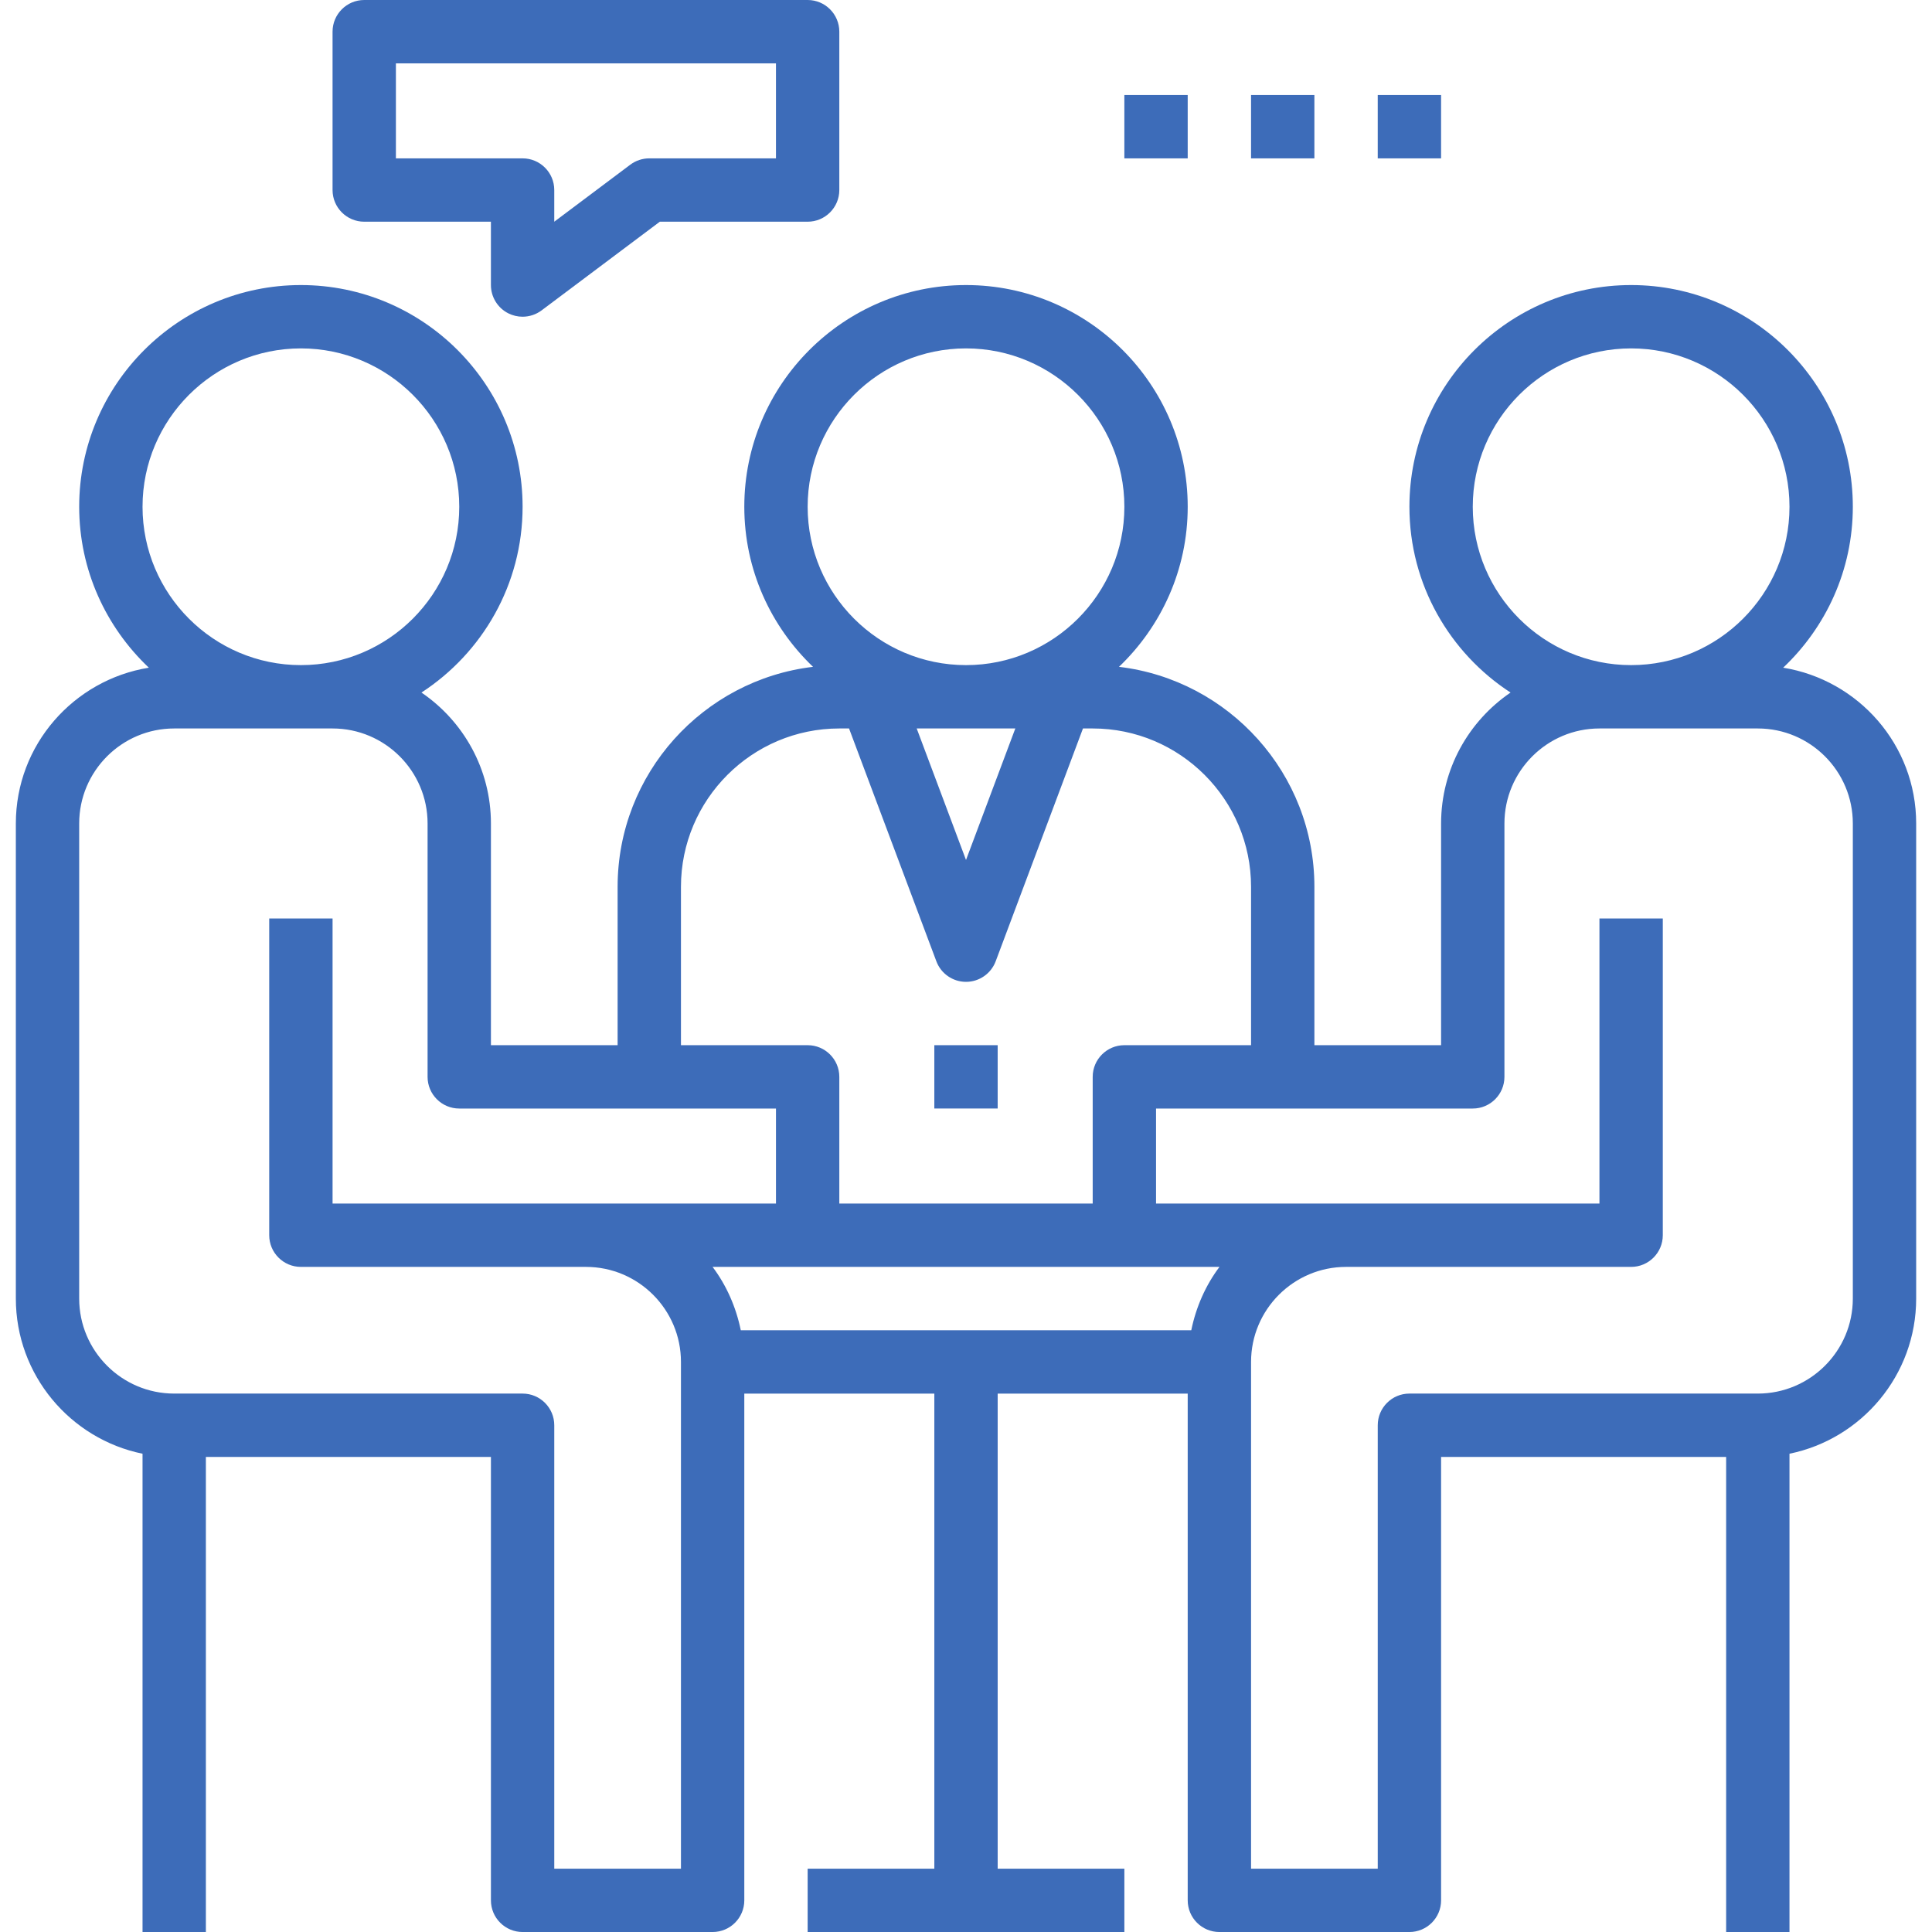
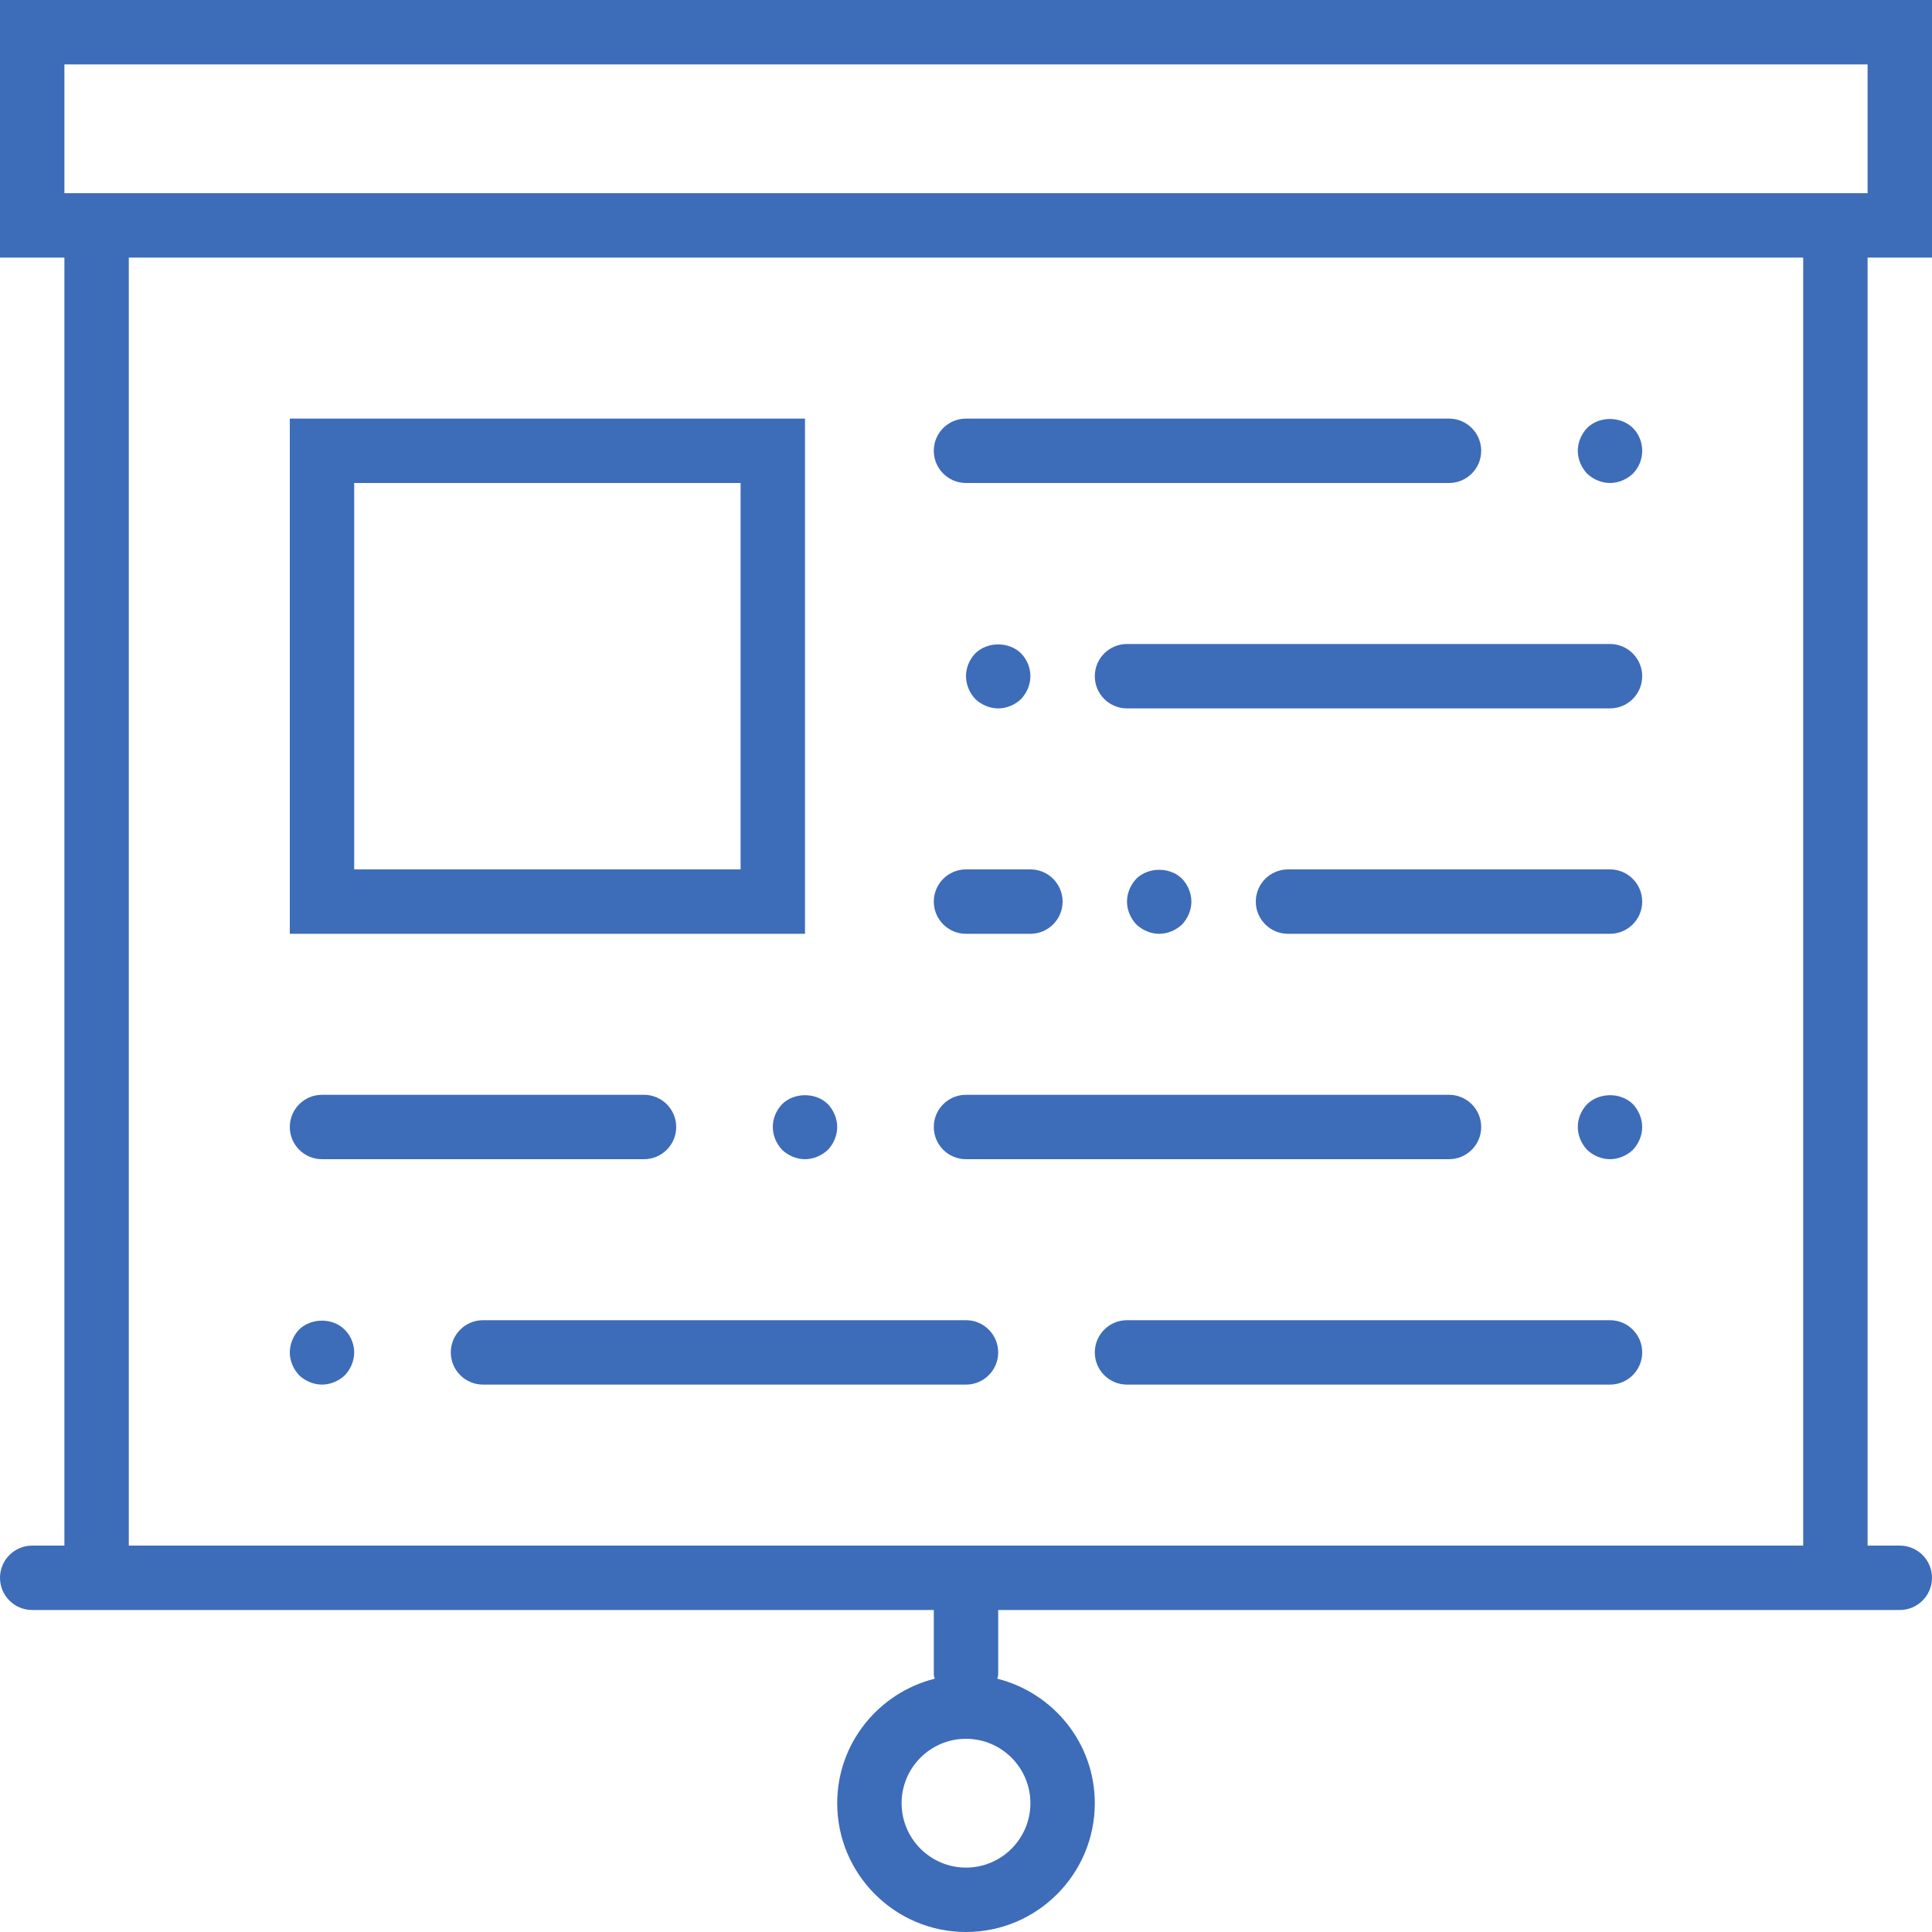
- <svg xmlns="http://www.w3.org/2000/svg" viewBox="0 0 488 488" fill="#3d6cb9">
-   <path d="M450.41 168.65c10.8-10.216 17.592-24.64 17.592-40.648 0-30.88-25.12-56-56-56s-56 25.12-56 56c0 19.648 10.192 36.936 25.544 46.928-10.576 7.208-17.544 19.336-17.544 33.072v56h-32v-40c0-28.624-21.6-52.272-49.36-55.568 10.672-10.2 17.36-24.536 17.36-40.432 0-30.88-25.12-56-56-56s-56 25.12-56 56c0 15.896 6.688 30.232 17.36 40.432-27.76 3.296-49.36 26.944-49.36 55.568v40h-32v-56c0-13.736-6.968-25.864-17.544-33.072 15.352-9.992 25.544-27.28 25.544-46.928 0-30.88-25.12-56-56-56s-56 25.12-56 56c0 16.008 6.792 30.432 17.592 40.648-19 3.088-33.592 19.488-33.592 39.352v120c0 19.312 13.768 35.472 32 39.192v120.81h16v-120h72v112c0 4.416 3.584 8 8 8h48c4.416 0 8-3.584 8-8v-128h48v120h-32v16h80v-16h-32v-120h48v128c0 4.416 3.584 8 8 8h48c4.416 0 8-3.584 8-8v-112h72v120h16v-120.81c18.232-3.72 32-19.872 32-39.192v-120c0-19.864-14.592-36.264-33.592-39.352zm-78.408-40.648c0-22.056 17.944-40 40-40s40 17.944 40 40-17.944 40-40 40-40-17.944-40-40zm-168 0c0-22.056 17.944-40 40-40s40 17.944 40 40-17.944 40-40 40-40-17.944-40-40zm52.456 56l-12.456 33.216-12.456-33.216h24.912zm-84.456 40c0-22.056 17.944-40 40-40h2.456l22.056 58.808c1.168 3.12 4.152 5.192 7.488 5.192s6.32-2.072 7.496-5.192l22.048-58.808h2.456c22.056 0 40 17.944 40 40v40h-32c-4.416 0-8 3.584-8 8v32h-64v-32c0-4.416-3.584-8-8-8h-32v-40zm-136-96c0-22.056 17.944-40 40-40s40 17.944 40 40-17.944 40-40 40-40-17.944-40-40zm136 344h-32v-112c0-4.416-3.584-8-8-8h-88c-13.232 0-24-10.768-24-24v-120c0-13.232 10.768-24 24-24h40c13.232 0 24 10.768 24 24v64c0 4.416 3.584 8 8 8h80v24h-112v-72h-16v80c0 4.416 3.584 8 8 8h72c13.232 0 24 10.768 24 24v128zm128.9-136h-113.79c-1.208-5.896-3.632-11.352-7.12-16h128.03c-3.488 4.648-5.912 10.104-7.12 16zm167.1-8c0 13.232-10.768 24-24 24h-88c-4.416 0-8 3.584-8 8v112h-32v-128c0-13.232 10.768-24 24-24h72c4.416 0 8-3.584 8-8v-80h-16v72h-112v-24h80c4.416 0 8-3.584 8-8v-64c0-13.232 10.768-24 24-24h40c13.232 0 24 10.768 24 24v120z" />
-   <path d="M236 264h16v16h-16zM204 0H92c-4.416 0-8 3.584-8 8v40c0 4.416 3.584 8 8 8h32v16c0 3.032 1.712 5.8 4.424 7.16 1.128.56 2.36.84 3.576.84a8.03 8.03 0 0 0 4.8-1.6L166.664 56H204c4.416 0 8-3.584 8-8V8c0-4.416-3.584-8-8-8zm-8 40h-32c-1.728 0-3.416.56-4.8 1.6L140 56v-8c0-4.416-3.584-8-8-8h-32V16h96v24zM284 24h16v16h-16zM316 24h16v16h-16zM348 24h16v16h-16z" />
+ <svg xmlns="http://www.w3.org/2000/svg" style="enable-background:new 0 0 60 60" viewBox="0 0 60 60" fill="#3d6cb9">
+   <path d="M60 8V0H0v8h2v40H1a1 1 0 1 0 0 2h28v2c0 .047.021.088.027.134C27.293 52.571 26 54.131 26 56c0 2.206 1.794 4 4 4s4-1.794 4-4c0-1.869-1.293-3.429-3.027-3.866.006-.046.027-.087.027-.134v-2h28a1 1 0 1 0 0-2h-1V8h2zM32 56c0 1.103-.897 2-2 2s-2-.897-2-2 .897-2 2-2 2 .897 2 2zM2 2h56v4H2V2zm54 46H4V8h52v40z" />
+   <path d="M50 41H35a1 1 0 1 0 0 2h15a1 1 0 1 0 0-2zM10 36h10a1 1 0 1 0 0-2H10a1 1 0 1 0 0 2zM30 36h15a1 1 0 1 0 0-2H30a1 1 0 1 0 0 2zM24.29 34.29c-.18.189-.29.439-.29.71 0 .26.11.52.29.71.19.18.45.29.71.29.26 0 .52-.11.71-.29.18-.19.29-.45.29-.71s-.11-.521-.29-.71c-.37-.37-1.05-.37-1.42 0zM30 41H15a1 1 0 1 0 0 2h15a1 1 0 1 0 0-2zM10 43c.26 0 .52-.11.71-.29.18-.19.29-.45.29-.71s-.11-.521-.29-.7c-.37-.38-1.04-.38-1.42-.01-.18.189-.29.45-.29.71s.11.52.29.71c.19.18.45.29.71.29zM49.29 34.29c-.18.189-.29.439-.29.71 0 .26.11.52.29.71.19.18.45.29.71.29.26 0 .52-.11.71-.29.18-.19.29-.45.29-.71s-.11-.521-.29-.71c-.37-.37-1.04-.37-1.42 0zM50 20H35a1 1 0 1 0 0 2h15a1 1 0 1 0 0-2zM50 27H40a1 1 0 1 0 0 2h10a1 1 0 1 0 0-2zM30 29h2a1 1 0 1 0 0-2h-2a1 1 0 1 0 0 2zM30 15h15a1 1 0 1 0 0-2H30a1 1 0 1 0 0 2zM50 15c.26 0 .52-.11.71-.29.19-.19.29-.45.29-.71s-.1-.521-.29-.71c-.38-.37-1.05-.37-1.42 0-.18.189-.29.45-.29.71s.11.52.29.71c.19.18.45.29.71.29zM30.29 20.29c-.18.189-.29.439-.29.71 0 .26.11.52.29.71.19.18.45.29.71.29.26 0 .52-.11.71-.29.18-.19.29-.45.29-.71 0-.271-.11-.521-.29-.71-.38-.37-1.04-.37-1.42 0zM35.29 27.29c-.18.189-.29.45-.29.71s.11.52.29.71c.19.18.45.29.71.29.26 0 .52-.11.71-.29.18-.19.29-.45.29-.71s-.11-.521-.29-.71c-.37-.37-1.05-.37-1.42 0zM25 13H9v16h16V13zm-2 14H11V15h12v12z" />
</svg>
